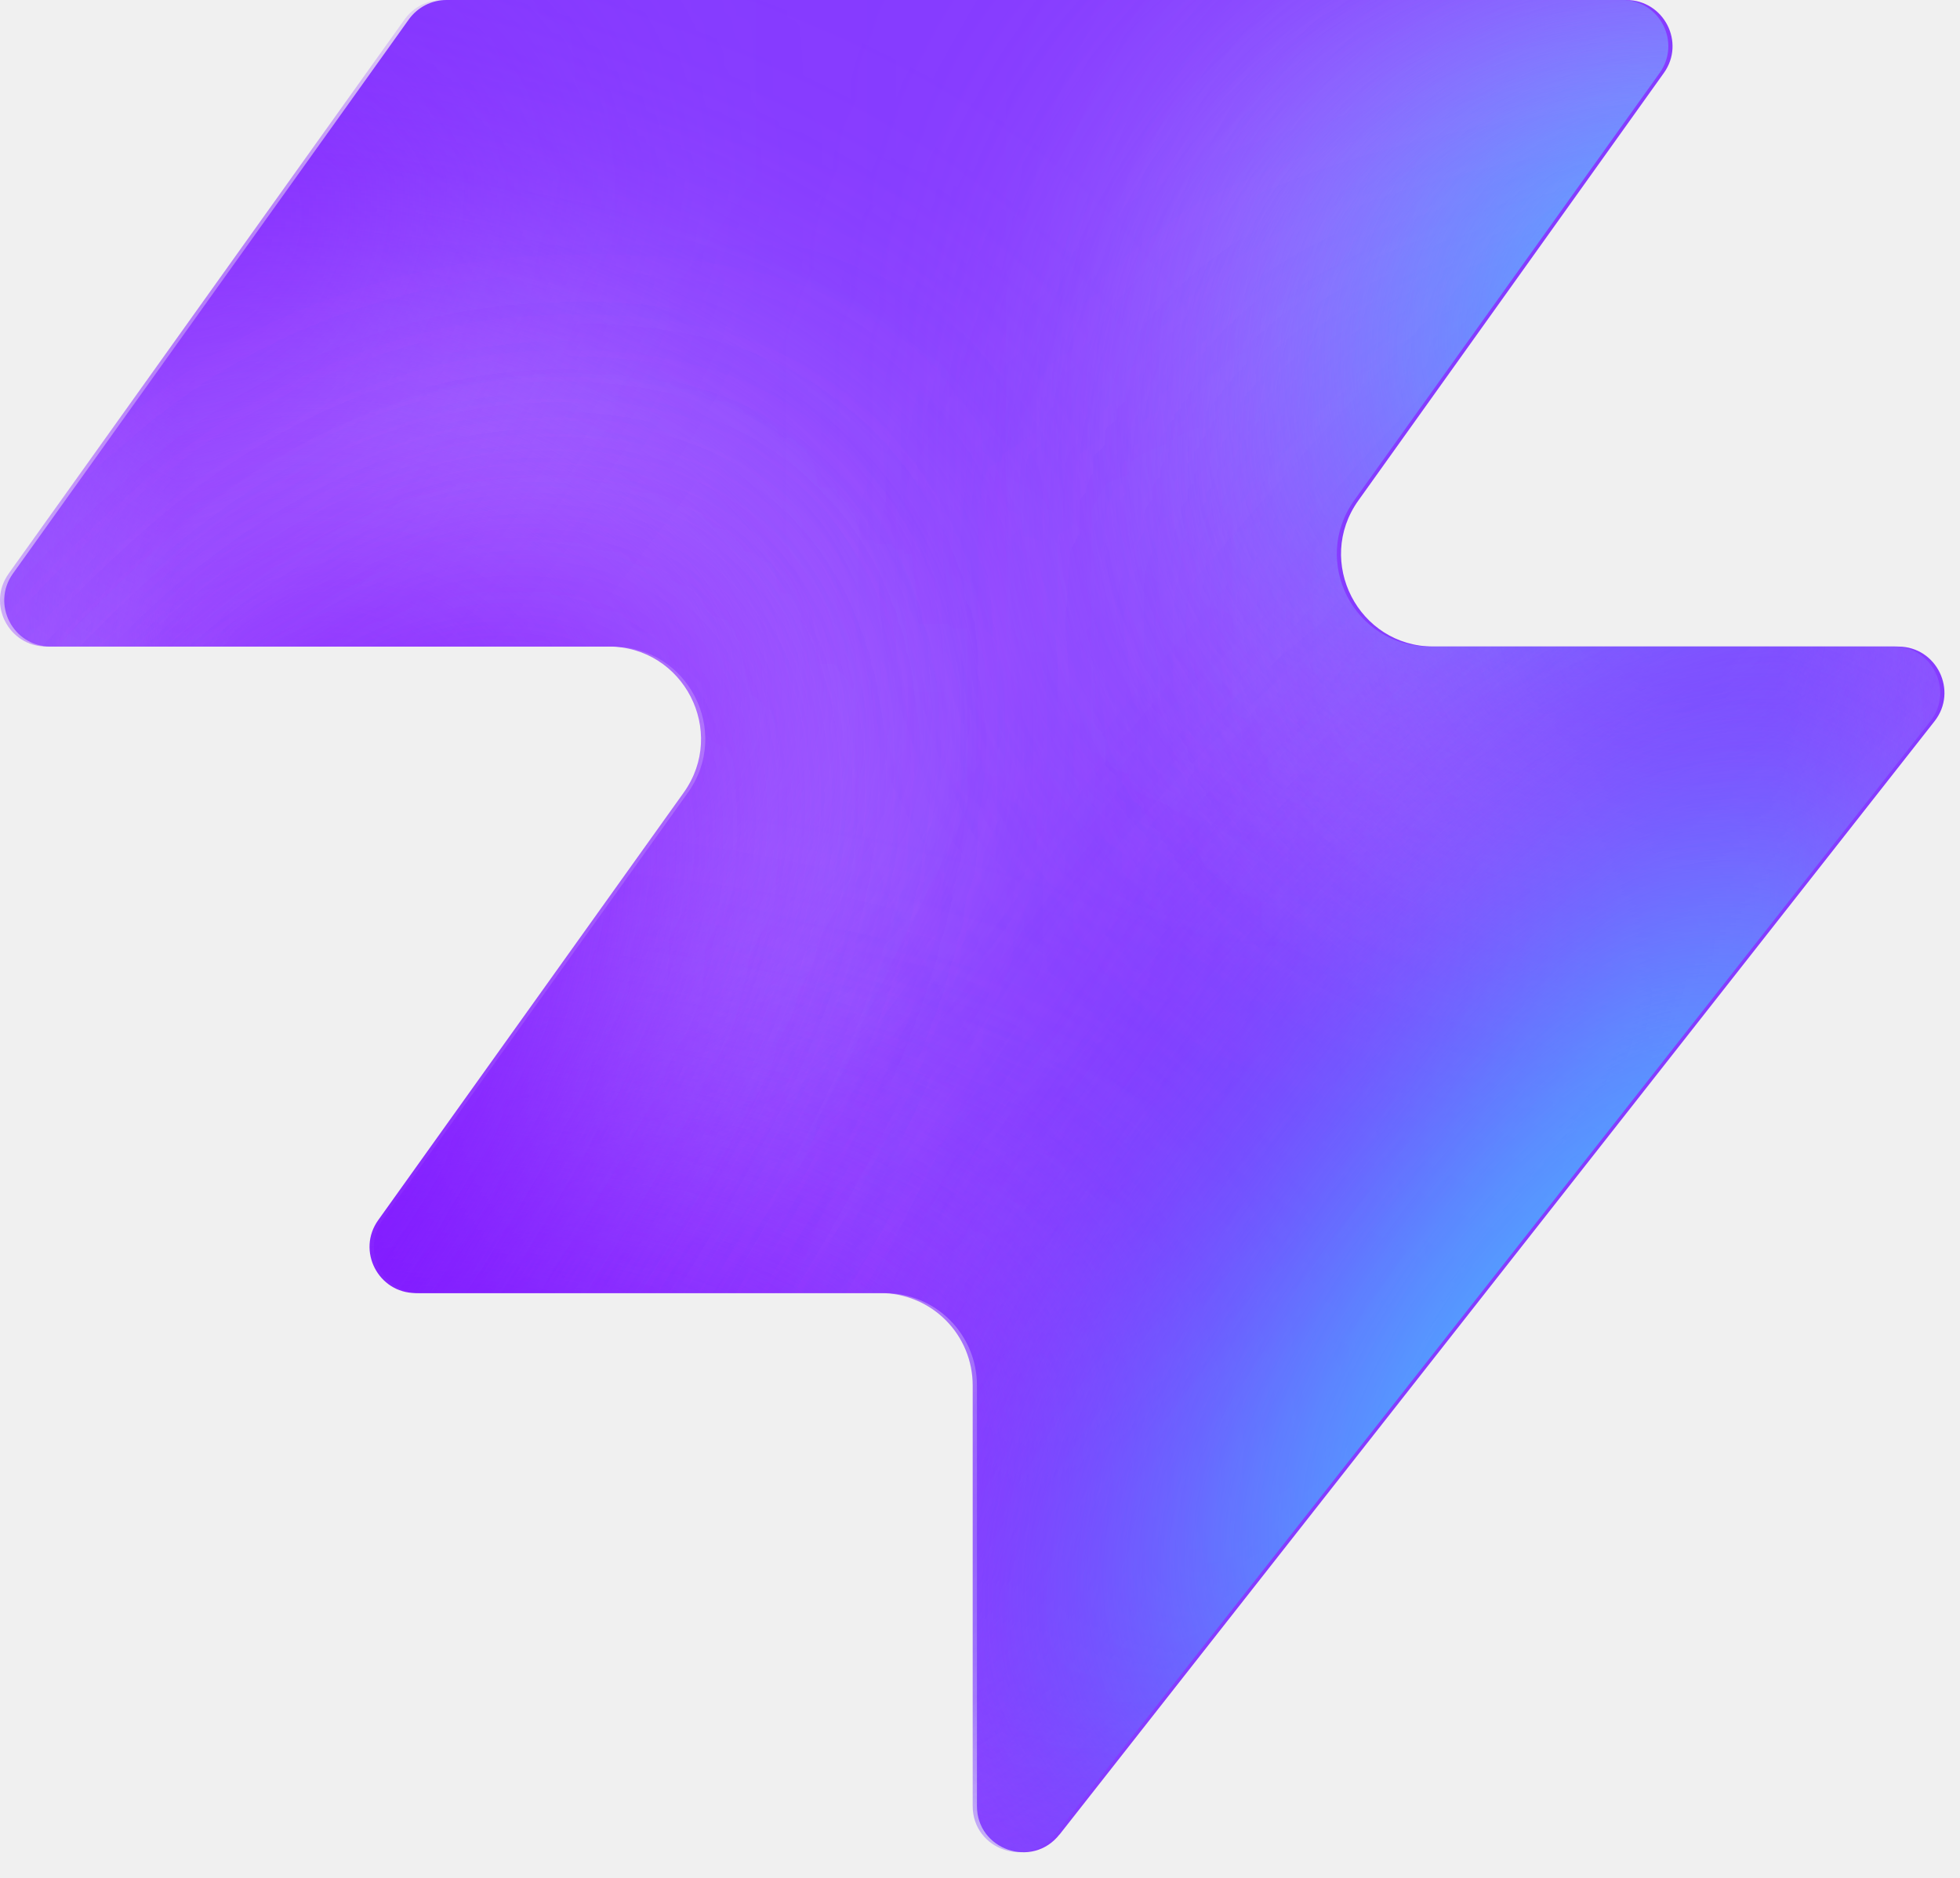
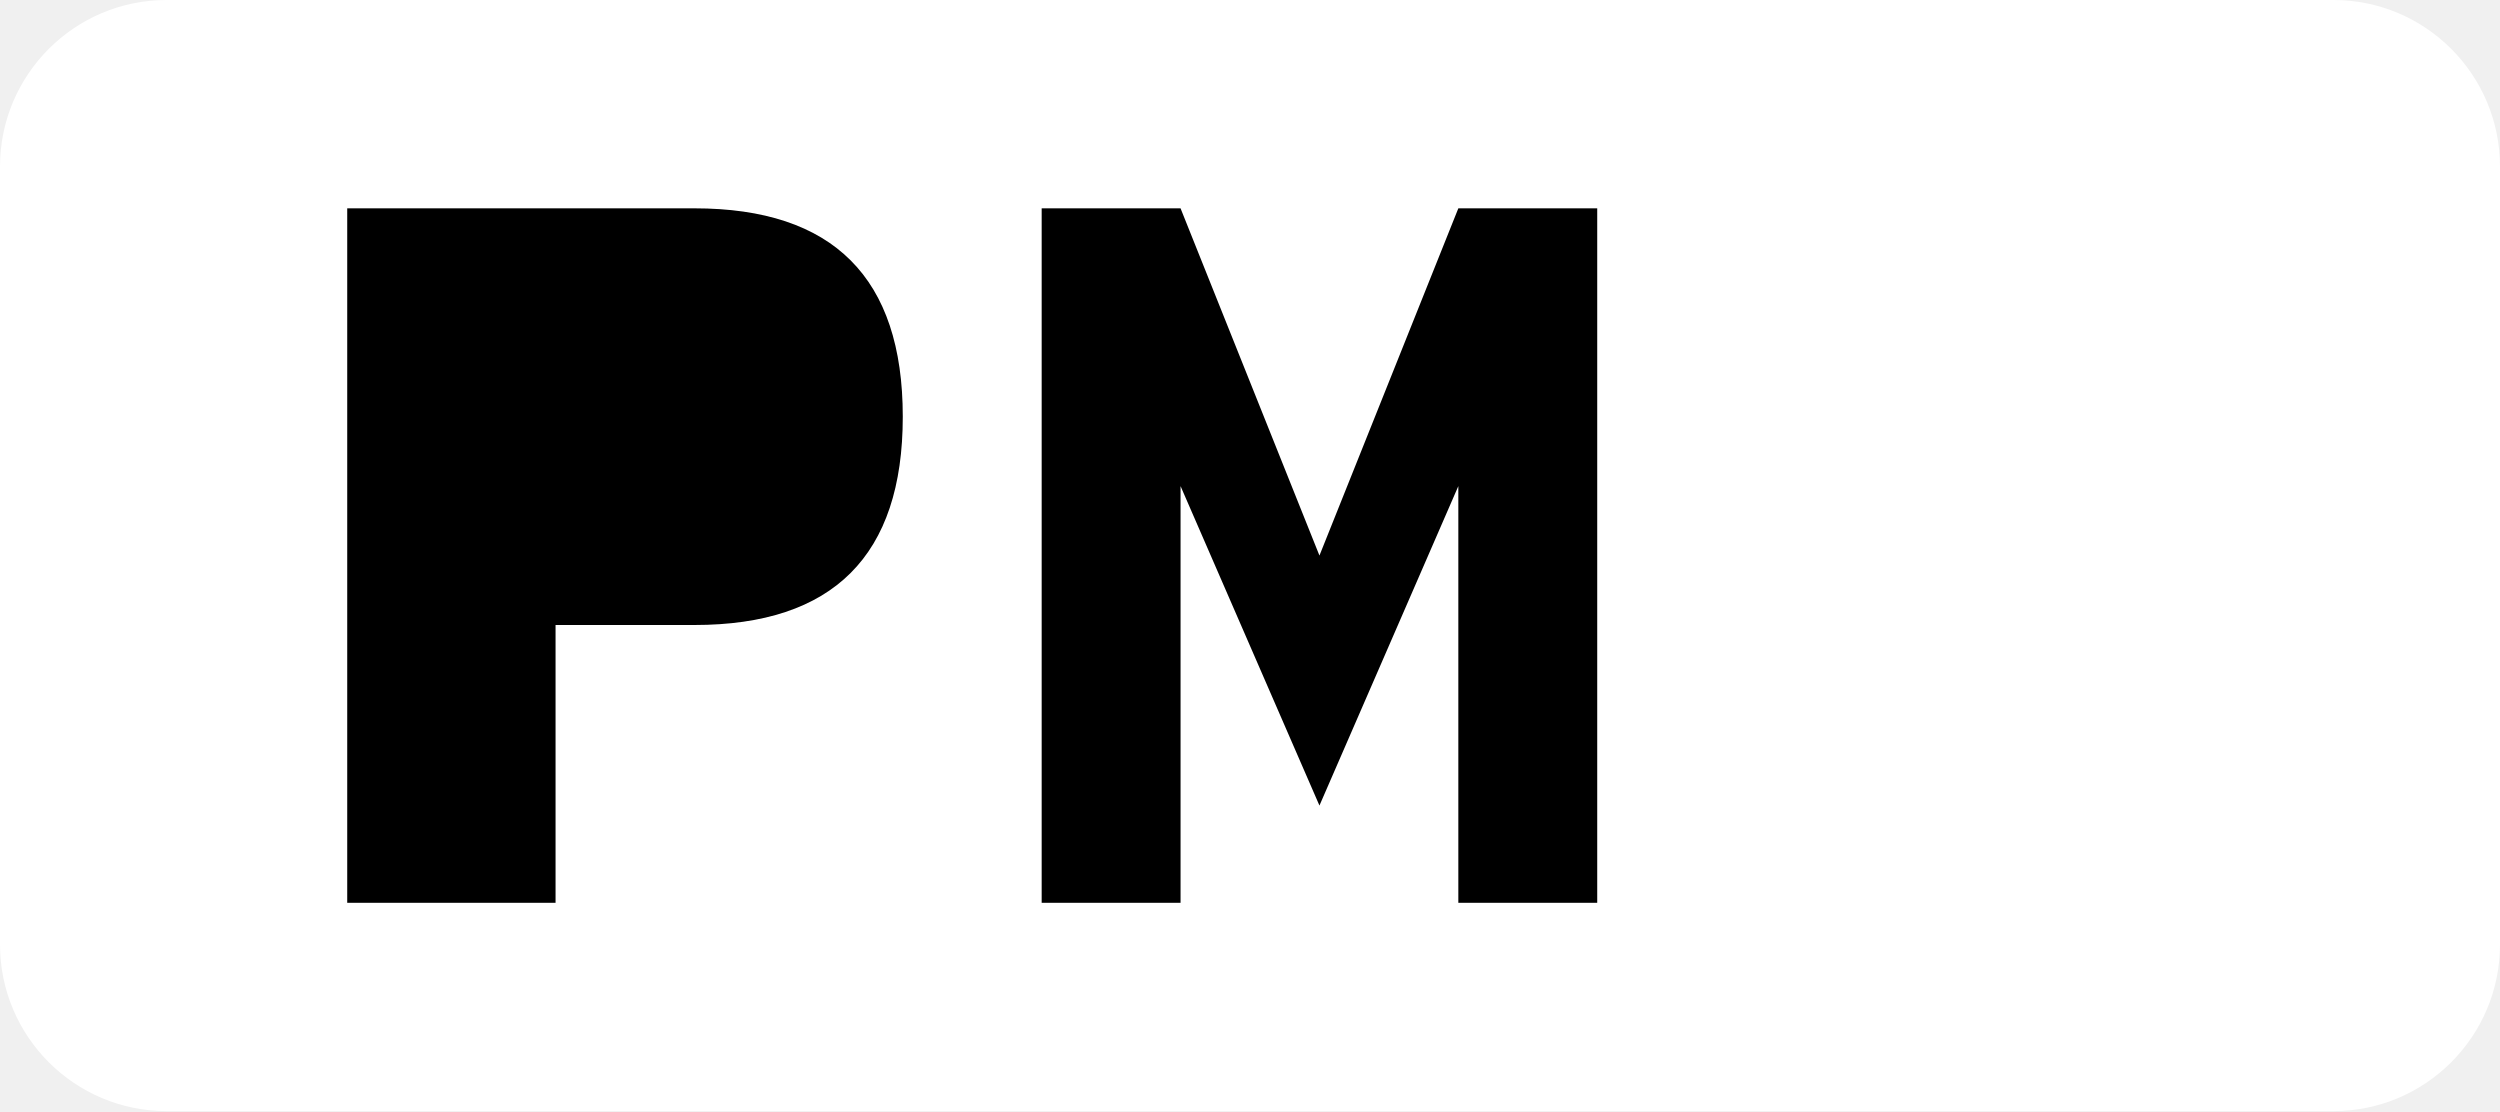
- <svg xmlns="http://www.w3.org/2000/svg" width="48" height="46" fill="none" viewBox="0 0 48 46">
-   <path fill="#863bff" d="M25.946 44.938c-.664.845-2.021.375-2.021-.698V33.937a2.26 2.26 0 0 0-2.262-2.262H10.287c-.92 0-1.456-1.04-.92-1.788l7.48-10.471c1.07-1.497 0-3.578-1.842-3.578H1.237c-.92 0-1.456-1.04-.92-1.788L10.013.474c.214-.297.556-.474.92-.474h28.894c.92 0 1.456 1.04.92 1.788l-7.48 10.471c-1.07 1.498 0 3.579 1.842 3.579h11.377c.943 0 1.473 1.088.89 1.83L25.947 44.94z" style="fill:#863bff;fill:color(display-p3 .525 .23 1);fill-opacity:1" />
-   <mask id="a" width="48" height="46" x="0" y="0" maskUnits="userSpaceOnUse" style="mask-type:alpha">
-     <path fill="#000" d="M25.842 44.938c-.664.844-2.021.375-2.021-.698V33.937a2.26 2.26 0 0 0-2.262-2.262H10.183c-.92 0-1.456-1.04-.92-1.788l7.48-10.471c1.07-1.498 0-3.579-1.842-3.579H1.133c-.92 0-1.456-1.04-.92-1.787L9.91.473c.214-.297.556-.474.92-.474h28.894c.92 0 1.456 1.04.92 1.788l-7.48 10.471c-1.07 1.498 0 3.578 1.842 3.578h11.377c.943 0 1.473 1.088.89 1.832L25.843 44.94z" style="fill:#000;fill-opacity:1" />
-   </mask>
-   <g mask="url(#a)">
-     <g filter="url(#b)">
-       <ellipse cx="5.508" cy="14.704" fill="#ede6ff" rx="5.508" ry="14.704" style="fill:#ede6ff;fill:color(display-p3 .927 .903 1);fill-opacity:1" transform="matrix(.00324 1 1 -.00324 -4.47 31.516)" />
-     </g>
-     <g filter="url(#c)">
-       <ellipse cx="10.399" cy="29.851" fill="#ede6ff" rx="10.399" ry="29.851" style="fill:#ede6ff;fill:color(display-p3 .927 .903 1);fill-opacity:1" transform="matrix(.00324 1 1 -.00324 -39.328 7.883)" />
-     </g>
-     <g filter="url(#d)">
-       <ellipse cx="5.508" cy="30.487" fill="#7e14ff" rx="5.508" ry="30.487" style="fill:#7e14ff;fill:color(display-p3 .492 .077 1);fill-opacity:1" transform="rotate(89.814 -25.913 -14.639)scale(1 -1)" />
-     </g>
-     <g filter="url(#e)">
-       <ellipse cx="5.508" cy="30.599" fill="#7e14ff" rx="5.508" ry="30.599" style="fill:#7e14ff;fill:color(display-p3 .492 .077 1);fill-opacity:1" transform="rotate(89.814 -32.644 -3.334)scale(1 -1)" />
-     </g>
-     <g filter="url(#f)">
-       <ellipse cx="5.508" cy="30.599" fill="#7e14ff" rx="5.508" ry="30.599" style="fill:#7e14ff;fill:color(display-p3 .492 .077 1);fill-opacity:1" transform="matrix(.00324 1 1 -.00324 -34.34 30.47)" />
-     </g>
-     <g filter="url(#g)">
-       <ellipse cx="14.072" cy="22.078" fill="#ede6ff" rx="14.072" ry="22.078" style="fill:#ede6ff;fill:color(display-p3 .927 .903 1);fill-opacity:1" transform="rotate(93.35 24.506 48.493)scale(-1 1)" />
-     </g>
-     <g filter="url(#h)">
-       <ellipse cx="3.47" cy="21.501" fill="#7e14ff" rx="3.47" ry="21.501" style="fill:#7e14ff;fill:color(display-p3 .492 .077 1);fill-opacity:1" transform="rotate(89.009 28.708 47.59)scale(-1 1)" />
-     </g>
-     <g filter="url(#i)">
-       <ellipse cx="3.47" cy="21.501" fill="#7e14ff" rx="3.47" ry="21.501" style="fill:#7e14ff;fill:color(display-p3 .492 .077 1);fill-opacity:1" transform="rotate(89.009 28.708 47.59)scale(-1 1)" />
-     </g>
-     <g filter="url(#j)">
-       <ellipse cx=".387" cy="8.972" fill="#7e14ff" rx="4.407" ry="29.108" style="fill:#7e14ff;fill:color(display-p3 .492 .077 1);fill-opacity:1" transform="rotate(39.51 .387 8.972)" />
-     </g>
-     <g filter="url(#k)">
-       <ellipse cx="47.523" cy="-6.092" fill="#7e14ff" rx="4.407" ry="29.108" style="fill:#7e14ff;fill:color(display-p3 .492 .077 1);fill-opacity:1" transform="rotate(37.892 47.523 -6.092)" />
-     </g>
-     <g filter="url(#l)">
-       <ellipse cx="41.412" cy="6.333" fill="#47bfff" rx="5.971" ry="9.665" style="fill:#47bfff;fill:color(display-p3 .28 .748 1);fill-opacity:1" transform="rotate(37.892 41.412 6.333)" />
-     </g>
-     <g filter="url(#m)">
-       <ellipse cx="-1.879" cy="38.332" fill="#7e14ff" rx="4.407" ry="29.108" style="fill:#7e14ff;fill:color(display-p3 .492 .077 1);fill-opacity:1" transform="rotate(37.892 -1.88 38.332)" />
-     </g>
-     <g filter="url(#n)">
-       <ellipse cx="-1.879" cy="38.332" fill="#7e14ff" rx="4.407" ry="29.108" style="fill:#7e14ff;fill:color(display-p3 .492 .077 1);fill-opacity:1" transform="rotate(37.892 -1.88 38.332)" />
-     </g>
-     <g filter="url(#o)">
-       <ellipse cx="35.651" cy="29.907" fill="#7e14ff" rx="4.407" ry="29.108" style="fill:#7e14ff;fill:color(display-p3 .492 .077 1);fill-opacity:1" transform="rotate(37.892 35.651 29.907)" />
-     </g>
-     <g filter="url(#p)">
-       <ellipse cx="38.418" cy="32.4" fill="#47bfff" rx="5.971" ry="15.297" style="fill:#47bfff;fill:color(display-p3 .28 .748 1);fill-opacity:1" transform="rotate(37.892 38.418 32.4)" />
-     </g>
-   </g>
-   <defs>
-     <filter id="b" width="60.045" height="41.654" x="-19.77" y="16.149" color-interpolation-filters="sRGB" filterUnits="userSpaceOnUse">
-       <feFlood flood-opacity="0" result="BackgroundImageFix" />
-       <feBlend in="SourceGraphic" in2="BackgroundImageFix" result="shape" />
-       <feGaussianBlur result="effect1_foregroundBlur_2002_17158" stdDeviation="7.659" />
-     </filter>
-     <filter id="c" width="90.34" height="51.437" x="-54.613" y="-7.533" color-interpolation-filters="sRGB" filterUnits="userSpaceOnUse">
-       <feFlood flood-opacity="0" result="BackgroundImageFix" />
-       <feBlend in="SourceGraphic" in2="BackgroundImageFix" result="shape" />
-       <feGaussianBlur result="effect1_foregroundBlur_2002_17158" stdDeviation="7.659" />
-     </filter>
-     <filter id="d" width="79.355" height="29.4" x="-49.64" y="2.03" color-interpolation-filters="sRGB" filterUnits="userSpaceOnUse">
-       <feFlood flood-opacity="0" result="BackgroundImageFix" />
-       <feBlend in="SourceGraphic" in2="BackgroundImageFix" result="shape" />
-       <feGaussianBlur result="effect1_foregroundBlur_2002_17158" stdDeviation="4.596" />
-     </filter>
-     <filter id="e" width="79.579" height="29.4" x="-45.045" y="20.029" color-interpolation-filters="sRGB" filterUnits="userSpaceOnUse">
-       <feFlood flood-opacity="0" result="BackgroundImageFix" />
-       <feBlend in="SourceGraphic" in2="BackgroundImageFix" result="shape" />
-       <feGaussianBlur result="effect1_foregroundBlur_2002_17158" stdDeviation="4.596" />
-     </filter>
-     <filter id="f" width="79.579" height="29.4" x="-43.513" y="21.178" color-interpolation-filters="sRGB" filterUnits="userSpaceOnUse">
-       <feFlood flood-opacity="0" result="BackgroundImageFix" />
-       <feBlend in="SourceGraphic" in2="BackgroundImageFix" result="shape" />
-       <feGaussianBlur result="effect1_foregroundBlur_2002_17158" stdDeviation="4.596" />
-     </filter>
-     <filter id="g" width="74.749" height="58.852" x="15.756" y="-17.901" color-interpolation-filters="sRGB" filterUnits="userSpaceOnUse">
-       <feFlood flood-opacity="0" result="BackgroundImageFix" />
-       <feBlend in="SourceGraphic" in2="BackgroundImageFix" result="shape" />
-       <feGaussianBlur result="effect1_foregroundBlur_2002_17158" stdDeviation="7.659" />
-     </filter>
-     <filter id="h" width="61.377" height="25.362" x="23.548" y="2.284" color-interpolation-filters="sRGB" filterUnits="userSpaceOnUse">
-       <feFlood flood-opacity="0" result="BackgroundImageFix" />
-       <feBlend in="SourceGraphic" in2="BackgroundImageFix" result="shape" />
-       <feGaussianBlur result="effect1_foregroundBlur_2002_17158" stdDeviation="4.596" />
-     </filter>
-     <filter id="i" width="61.377" height="25.362" x="23.548" y="2.284" color-interpolation-filters="sRGB" filterUnits="userSpaceOnUse">
-       <feFlood flood-opacity="0" result="BackgroundImageFix" />
-       <feBlend in="SourceGraphic" in2="BackgroundImageFix" result="shape" />
-       <feGaussianBlur result="effect1_foregroundBlur_2002_17158" stdDeviation="4.596" />
-     </filter>
-     <filter id="j" width="56.045" height="63.649" x="-27.636" y="-22.853" color-interpolation-filters="sRGB" filterUnits="userSpaceOnUse">
-       <feFlood flood-opacity="0" result="BackgroundImageFix" />
-       <feBlend in="SourceGraphic" in2="BackgroundImageFix" result="shape" />
-       <feGaussianBlur result="effect1_foregroundBlur_2002_17158" stdDeviation="4.596" />
-     </filter>
-     <filter id="k" width="54.814" height="64.646" x="20.116" y="-38.415" color-interpolation-filters="sRGB" filterUnits="userSpaceOnUse">
-       <feFlood flood-opacity="0" result="BackgroundImageFix" />
-       <feBlend in="SourceGraphic" in2="BackgroundImageFix" result="shape" />
-       <feGaussianBlur result="effect1_foregroundBlur_2002_17158" stdDeviation="4.596" />
-     </filter>
-     <filter id="l" width="33.541" height="35.313" x="24.641" y="-11.323" color-interpolation-filters="sRGB" filterUnits="userSpaceOnUse">
-       <feFlood flood-opacity="0" result="BackgroundImageFix" />
-       <feBlend in="SourceGraphic" in2="BackgroundImageFix" result="shape" />
-       <feGaussianBlur result="effect1_foregroundBlur_2002_17158" stdDeviation="4.596" />
-     </filter>
-     <filter id="m" width="54.814" height="64.646" x="-29.286" y="6.009" color-interpolation-filters="sRGB" filterUnits="userSpaceOnUse">
-       <feFlood flood-opacity="0" result="BackgroundImageFix" />
-       <feBlend in="SourceGraphic" in2="BackgroundImageFix" result="shape" />
-       <feGaussianBlur result="effect1_foregroundBlur_2002_17158" stdDeviation="4.596" />
-     </filter>
-     <filter id="n" width="54.814" height="64.646" x="-29.286" y="6.009" color-interpolation-filters="sRGB" filterUnits="userSpaceOnUse">
-       <feFlood flood-opacity="0" result="BackgroundImageFix" />
-       <feBlend in="SourceGraphic" in2="BackgroundImageFix" result="shape" />
-       <feGaussianBlur result="effect1_foregroundBlur_2002_17158" stdDeviation="4.596" />
-     </filter>
-     <filter id="o" width="54.814" height="64.646" x="8.244" y="-2.416" color-interpolation-filters="sRGB" filterUnits="userSpaceOnUse">
-       <feFlood flood-opacity="0" result="BackgroundImageFix" />
-       <feBlend in="SourceGraphic" in2="BackgroundImageFix" result="shape" />
-       <feGaussianBlur result="effect1_foregroundBlur_2002_17158" stdDeviation="4.596" />
-     </filter>
-     <filter id="p" width="39.409" height="43.623" x="18.713" y="10.588" color-interpolation-filters="sRGB" filterUnits="userSpaceOnUse">
-       <feFlood flood-opacity="0" result="BackgroundImageFix" />
-       <feBlend in="SourceGraphic" in2="BackgroundImageFix" result="shape" />
-       <feGaussianBlur result="effect1_foregroundBlur_2002_17158" stdDeviation="4.596" />
-     </filter>
-   </defs>
+ <svg xmlns="http://www.w3.org/2000/svg" width="180" height="80" viewBox="0 0 180 80">
+   <rect width="180" height="80" rx="12" fill="#ffffff" />
+   <path d="M25 65V15H50C60 15 65 20 65 30C65 40 60 45 50 45H40V65H25Z" fill="#000000" />
+   <path d="M75 65V15H85L95 40L105 15H115V65H105V35L95 58L85 35V65H75Z" fill="#000000" />
</svg>
